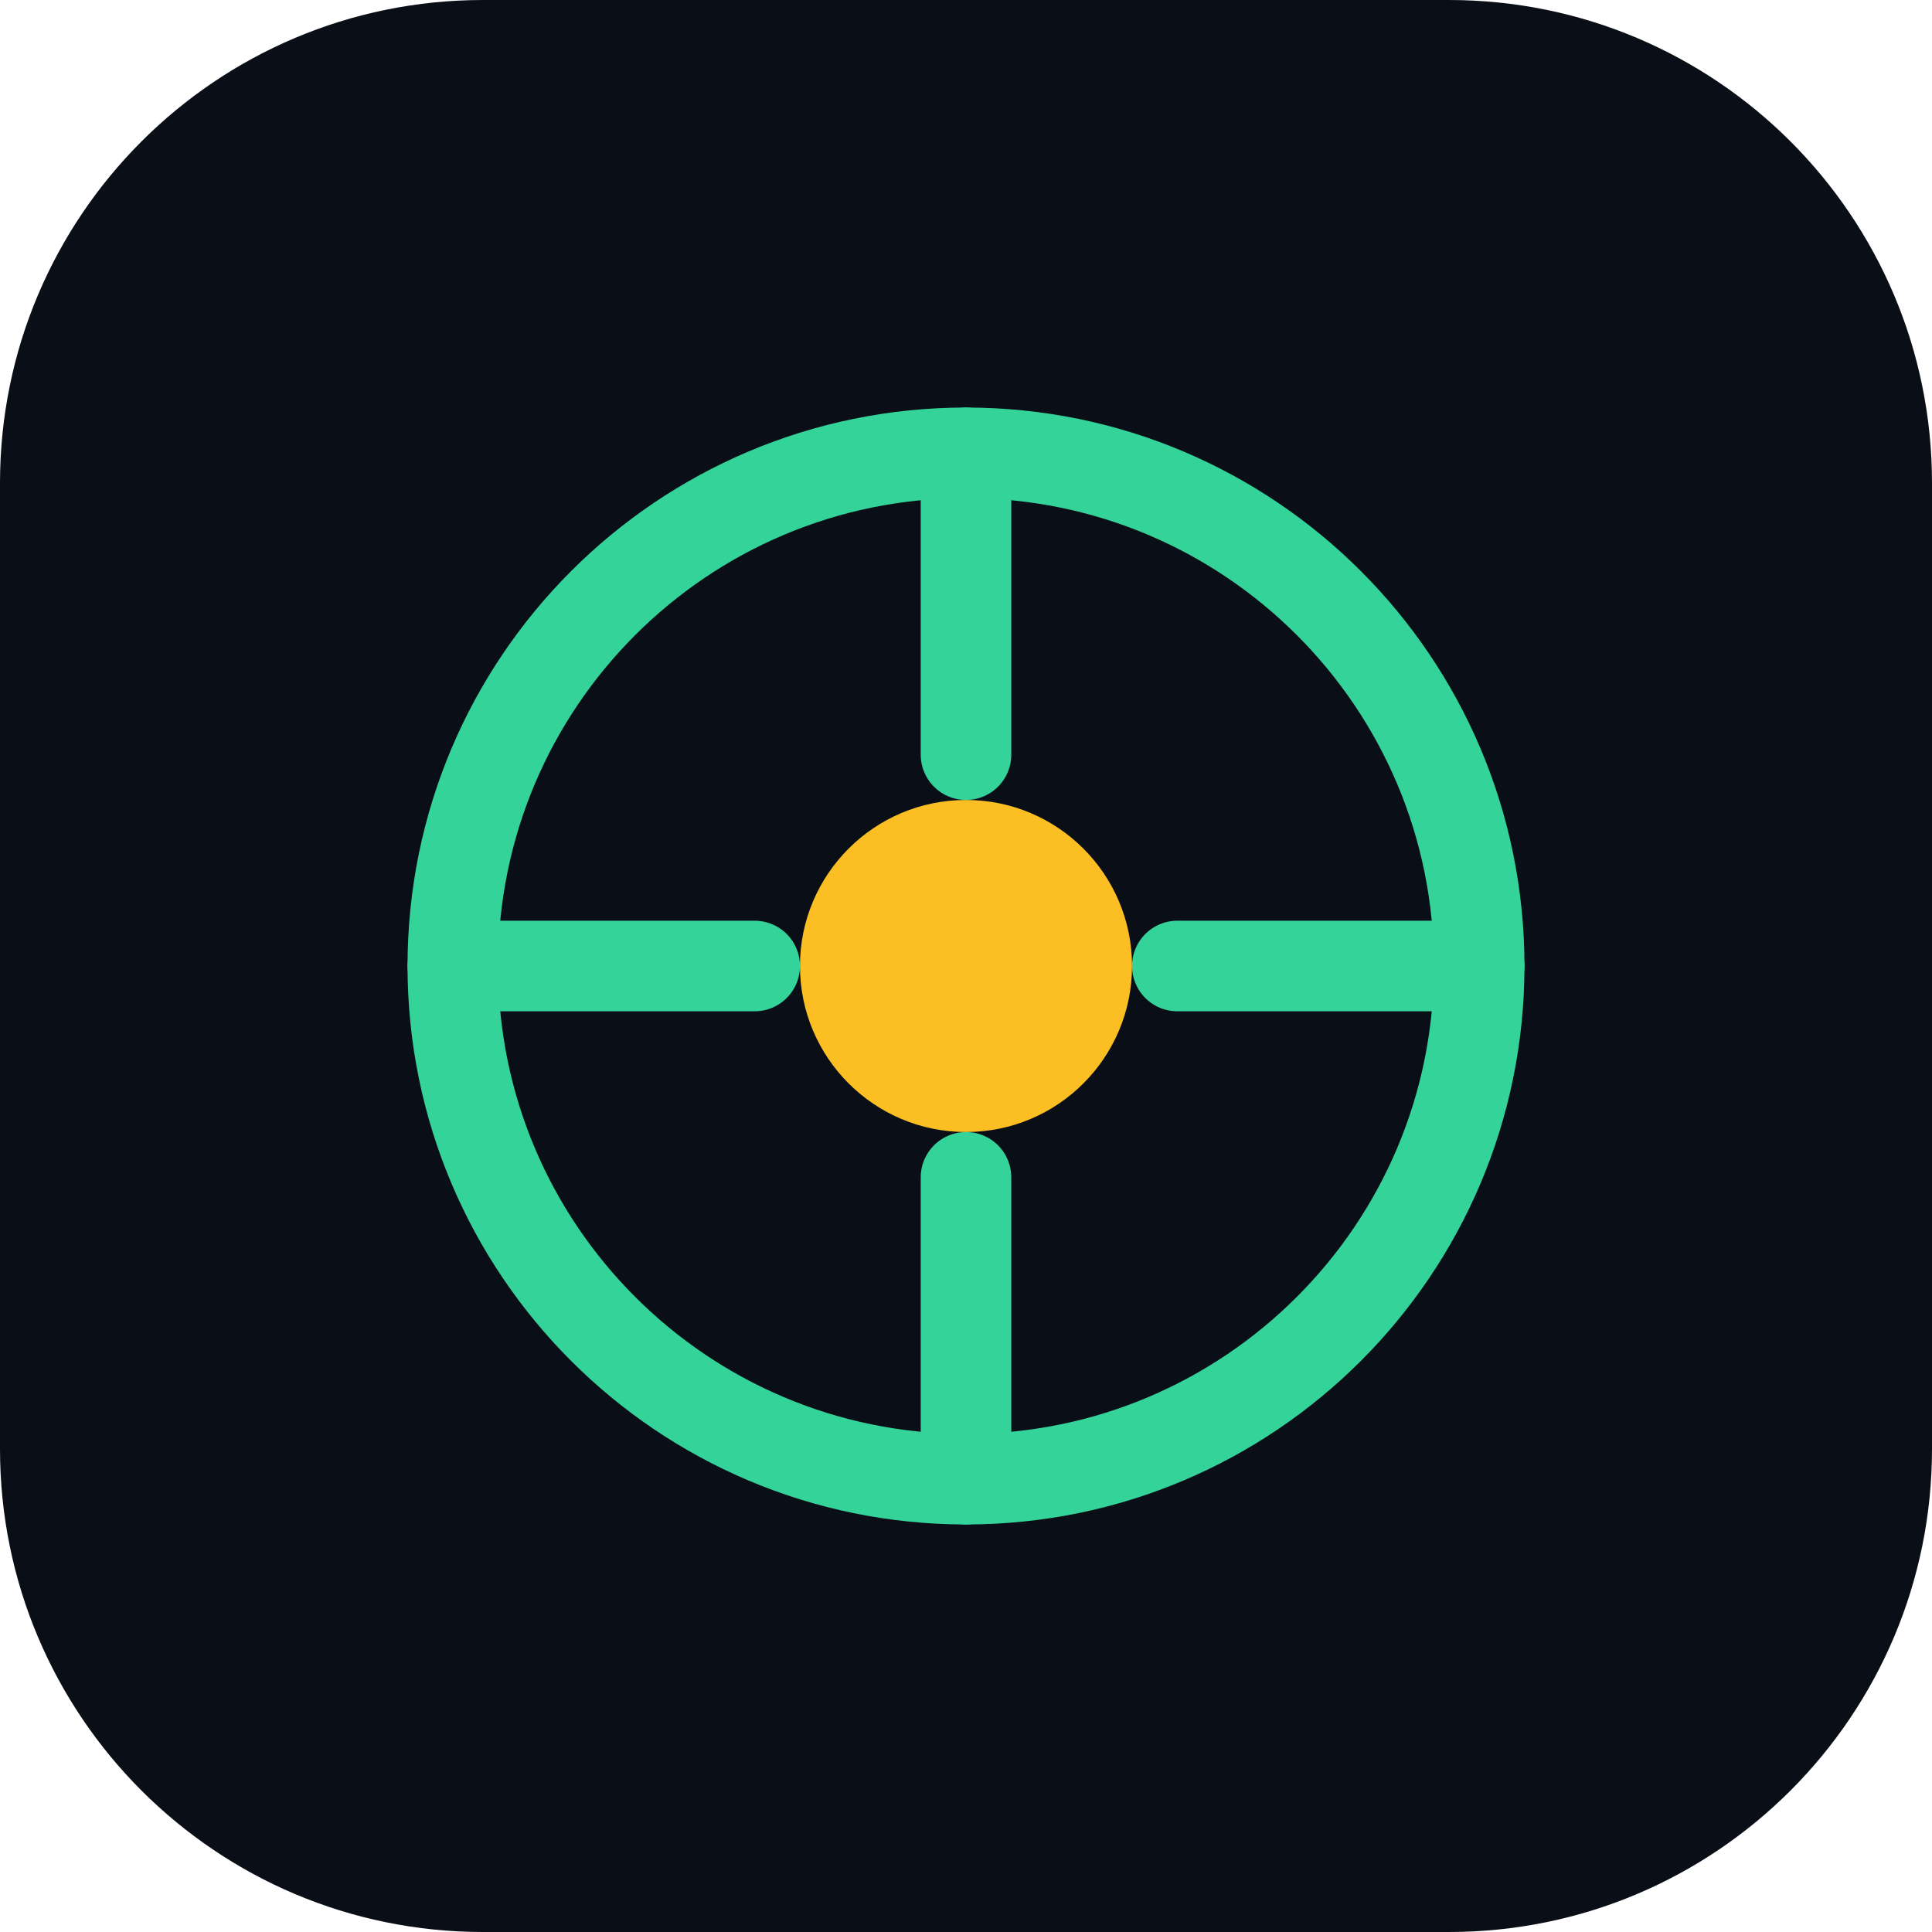
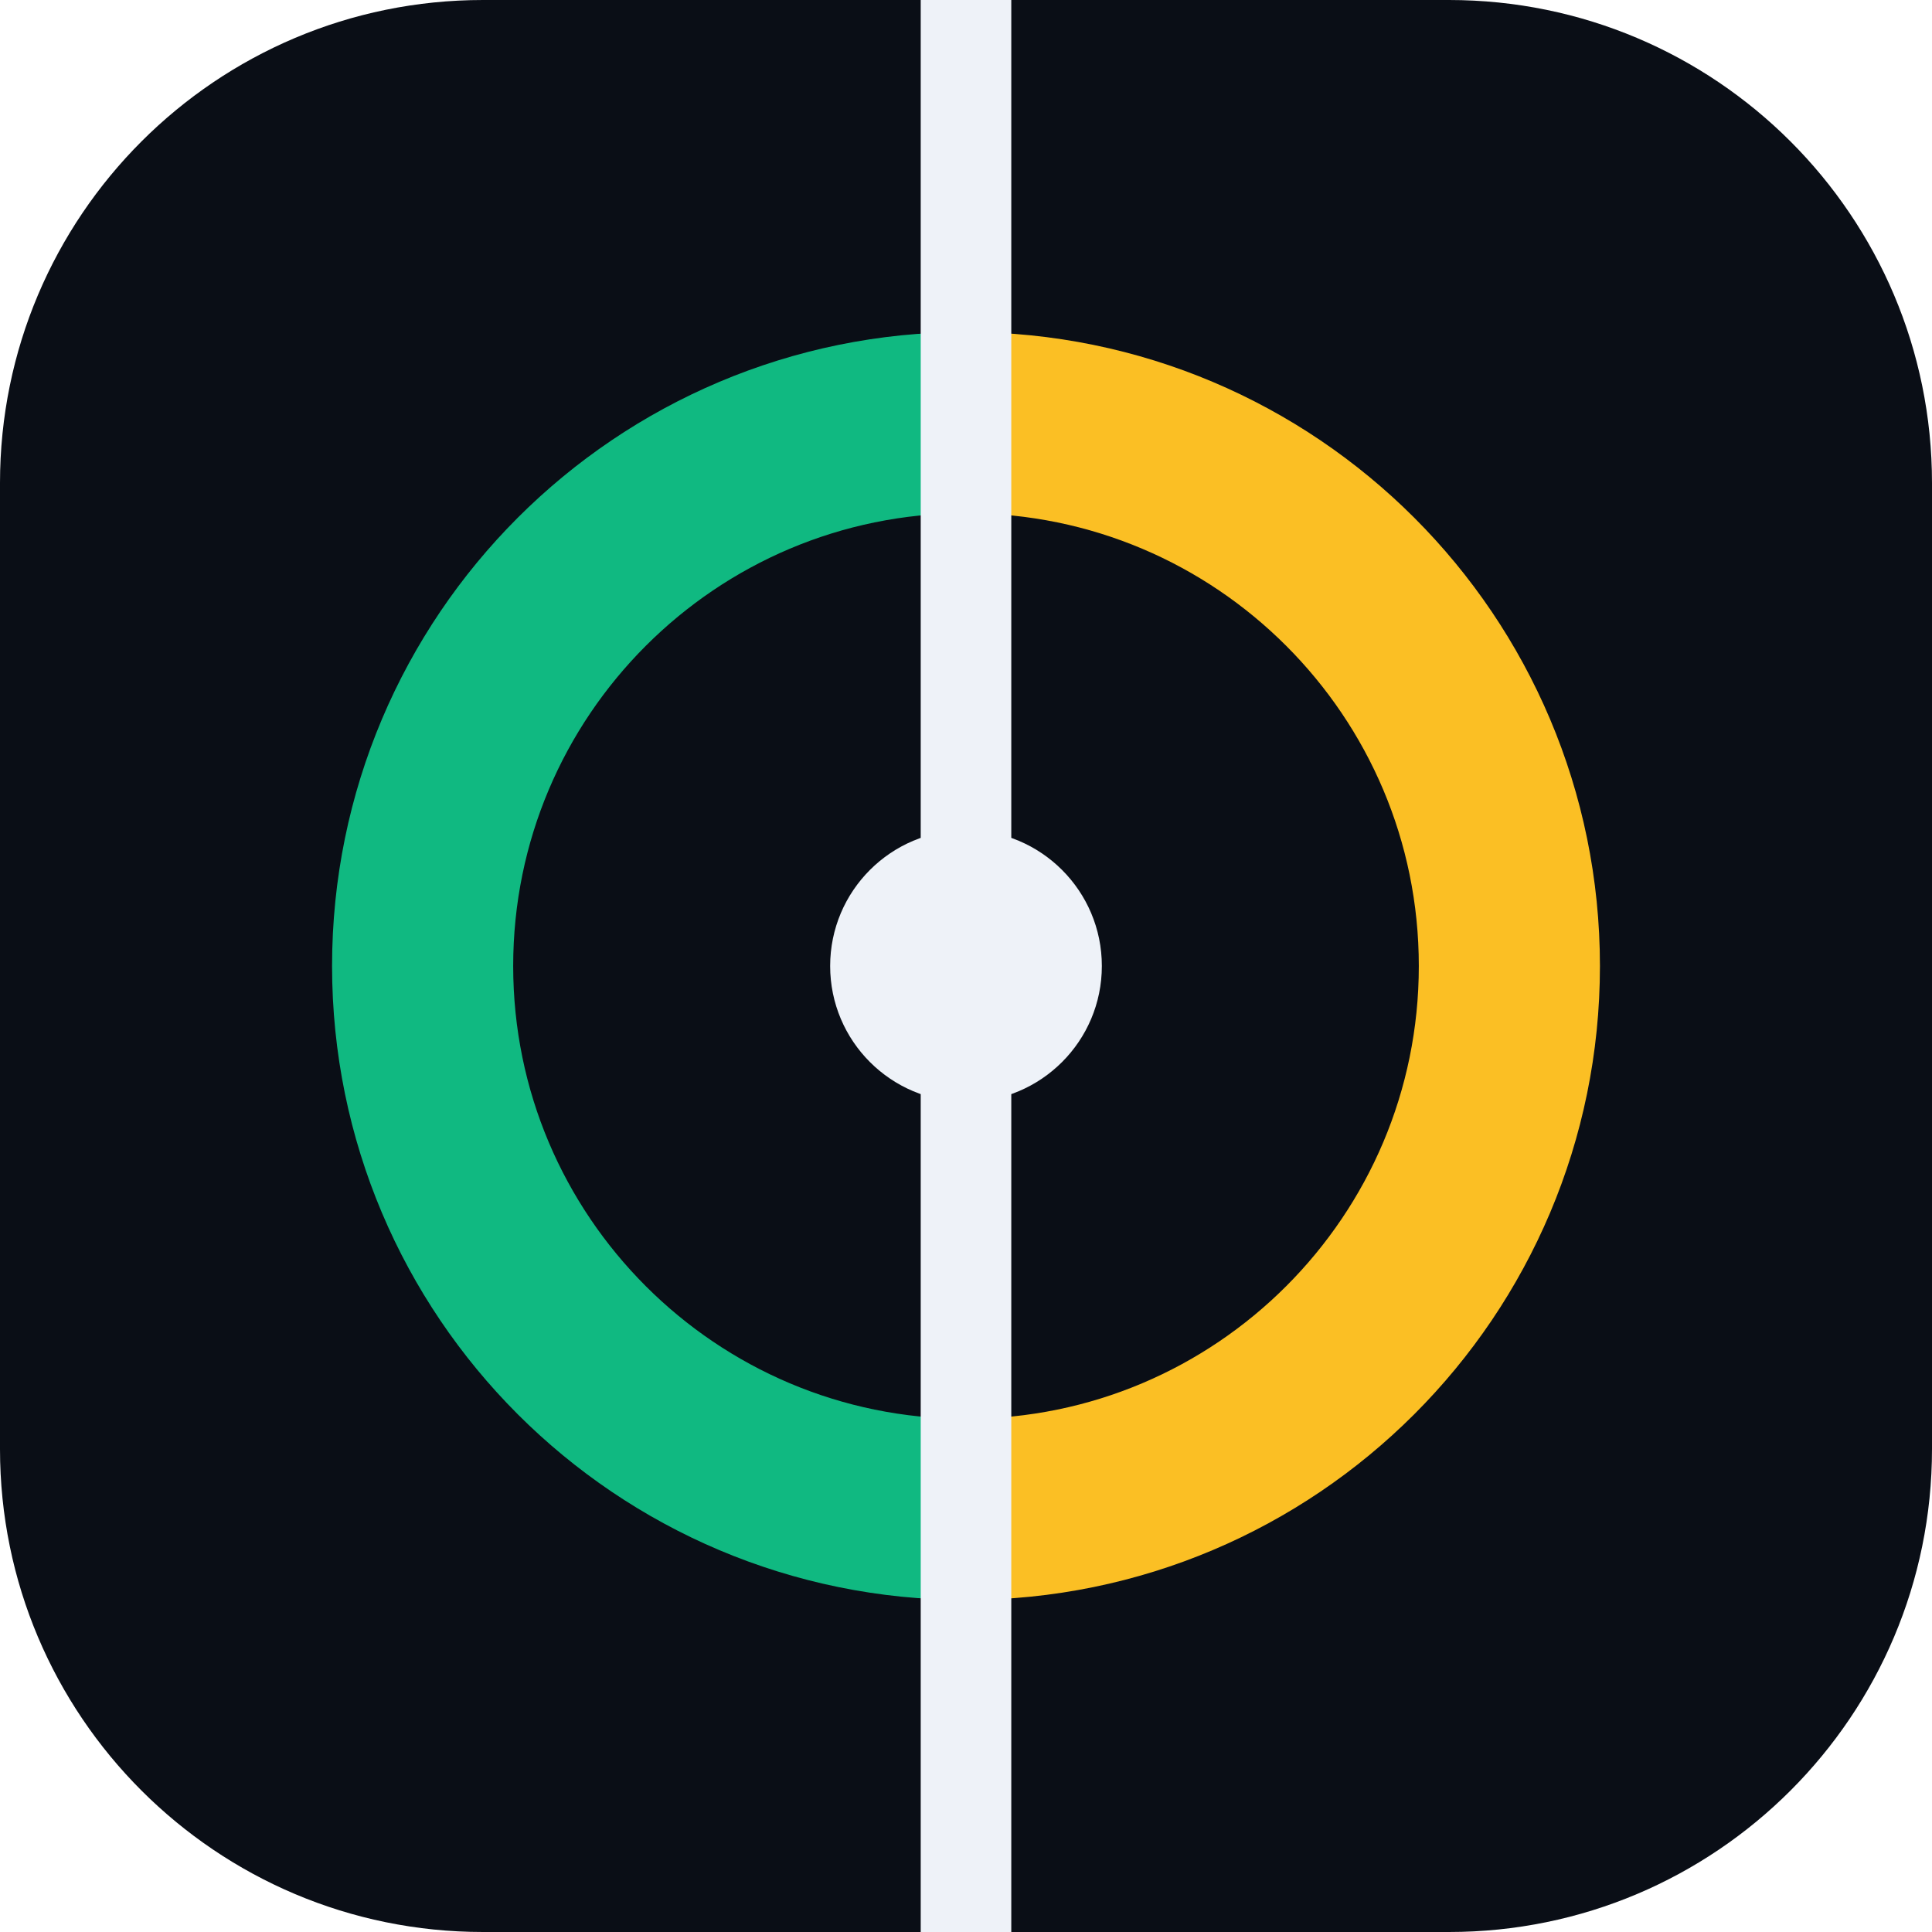
<svg xmlns="http://www.w3.org/2000/svg" viewBox="0 0 64 64">
  <rect width="64" height="64" rx="16" fill="#0a0e16" />
-   <circle cx="32" cy="32" r="17" fill="none" stroke="#34d399" stroke-width="3" />
-   <path d="M32 15v10M32 39v10M15 32h10M39 32h10" stroke="#34d399" stroke-width="3" stroke-linecap="round" />
-   <circle cx="32" cy="32" r="5.5" fill="#fbbf24" />
+   <path d="M32 14a18 18 0 0 0 0 36" fill="none" stroke="#10b981" stroke-width="6" />
+   <path d="M32 14a18 18 0 0 1 0 36" fill="none" stroke="#fbbf24" stroke-width="6" />
+   <path d="M32 0v64" stroke="#eef2f8" stroke-width="3" />
+   <circle cx="32" cy="32" r="4.5" fill="#eef2f8" />
</svg>
